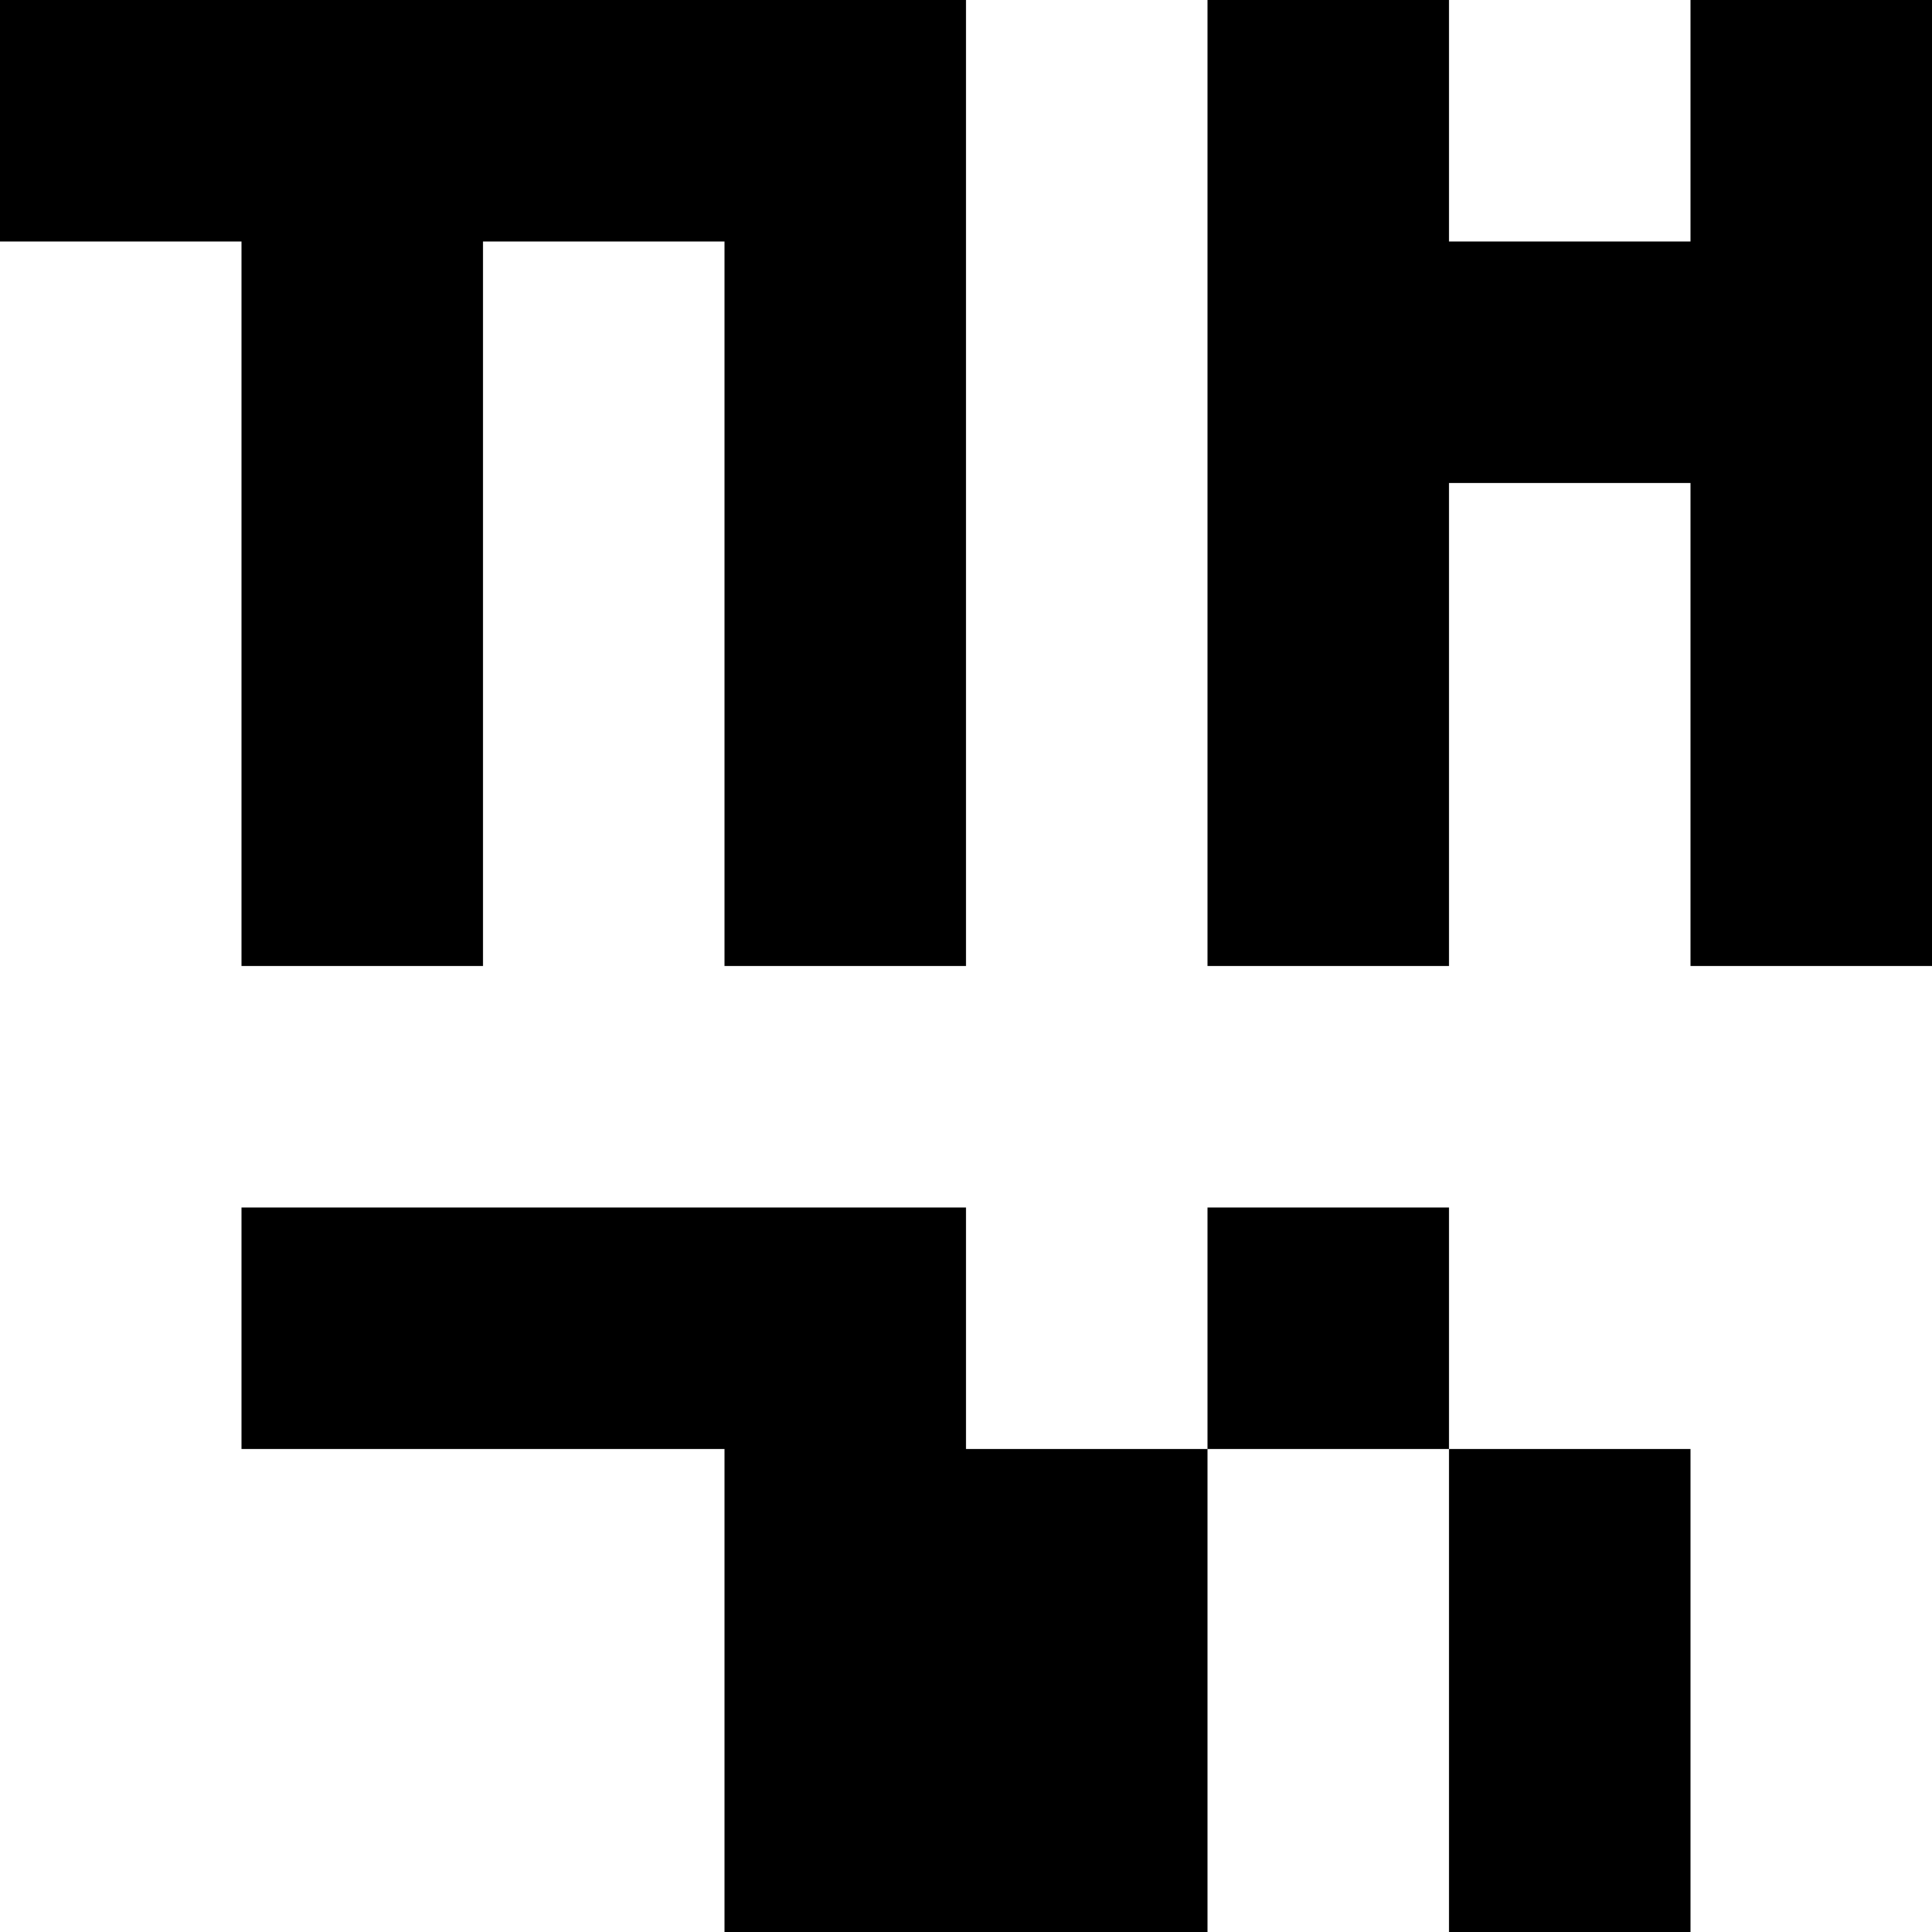
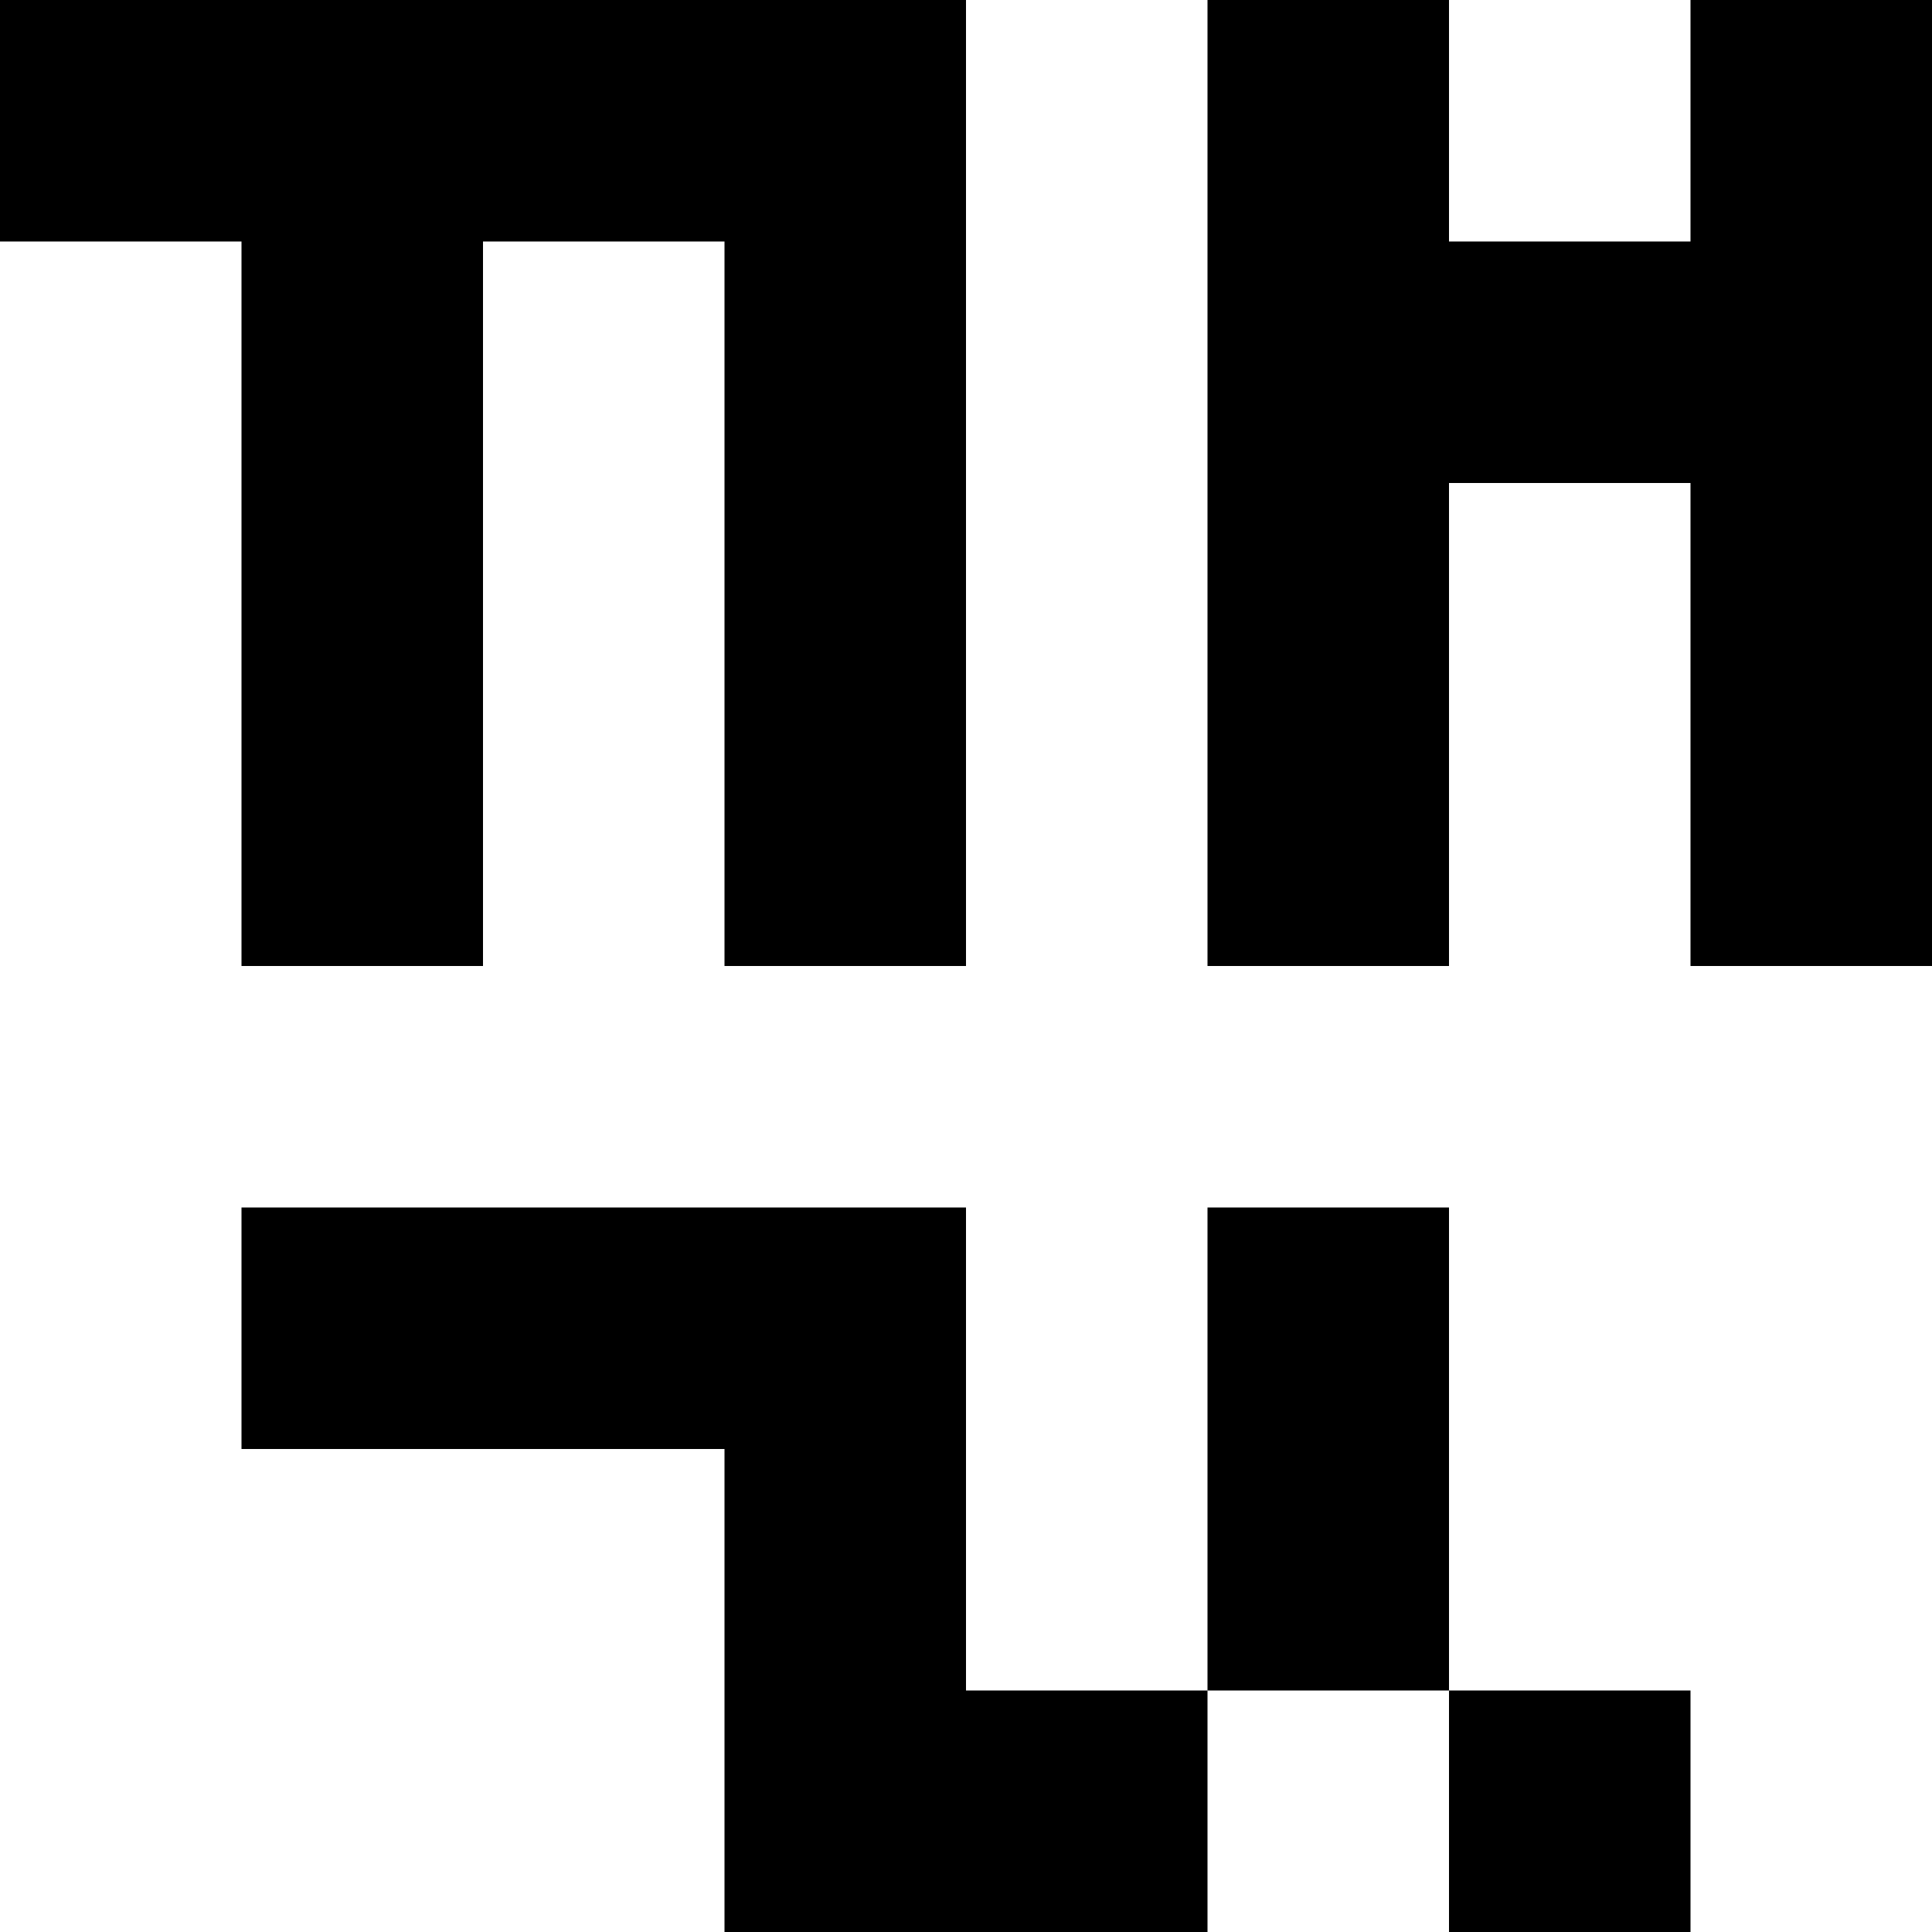
<svg xmlns="http://www.w3.org/2000/svg" viewBox="0 0 8 8">
-   <path d="M0 0h1v1H0zM1 0h1v1H1zM2 0h1v1H2zM3 0h1v1H3zM1 1h1v1H1zM3 1h1v1H3zM1 2h1v1H1zM3 2h1v1H3zM1 3h1v1H1zM3 3h1v1H3zM5 0h1v1H5zM7 0h1v1H7zM5 1h1v1H5zM6 1h1v1H6zM7 1h1v1H7zM5 2h1v1H5zM7 2h1v1H7zM5 3h1v1H5zM7 3h1v1H7zM1 5h1v1H1zM2 5h1v1H2zM3 5h1v1H3zM5 5h1v1H5zM3 6h1v1H3zM4 6h1v1H4zM6 6h1v1H6zM3 7h1v1H3zM4 7h1v1H4zM6 7h1v1H6z" />
+   <path d="M0 0h1v1H0zM1 0h1v1H1zM2 0h1v1H2zM3 0h1v1H3zM1 1h1v1H1zM3 1h1v1H3zM1 2h1v1H1zM3 2h1v1H3zM1 3h1v1H1zM3 3h1v1H3zM5 0h1v1H5zM7 0h1v1H7zM5 1h1v1H5zM6 1h1v1H6zM7 1h1v1H7zM5 2h1v1H5zM7 2h1v1H7zM5 3h1v1H5zM7 3h1v1H7zM1 5h1v1H1zM2 5h1v1H2zM3 5h1v1H3zM5 5h1v1H5zM3 6h1v1H3zM5 6h1v1H5zM3 7h1v1H3zM4 7h1v1H4zM6 7h1v1H6z" />
</svg>
